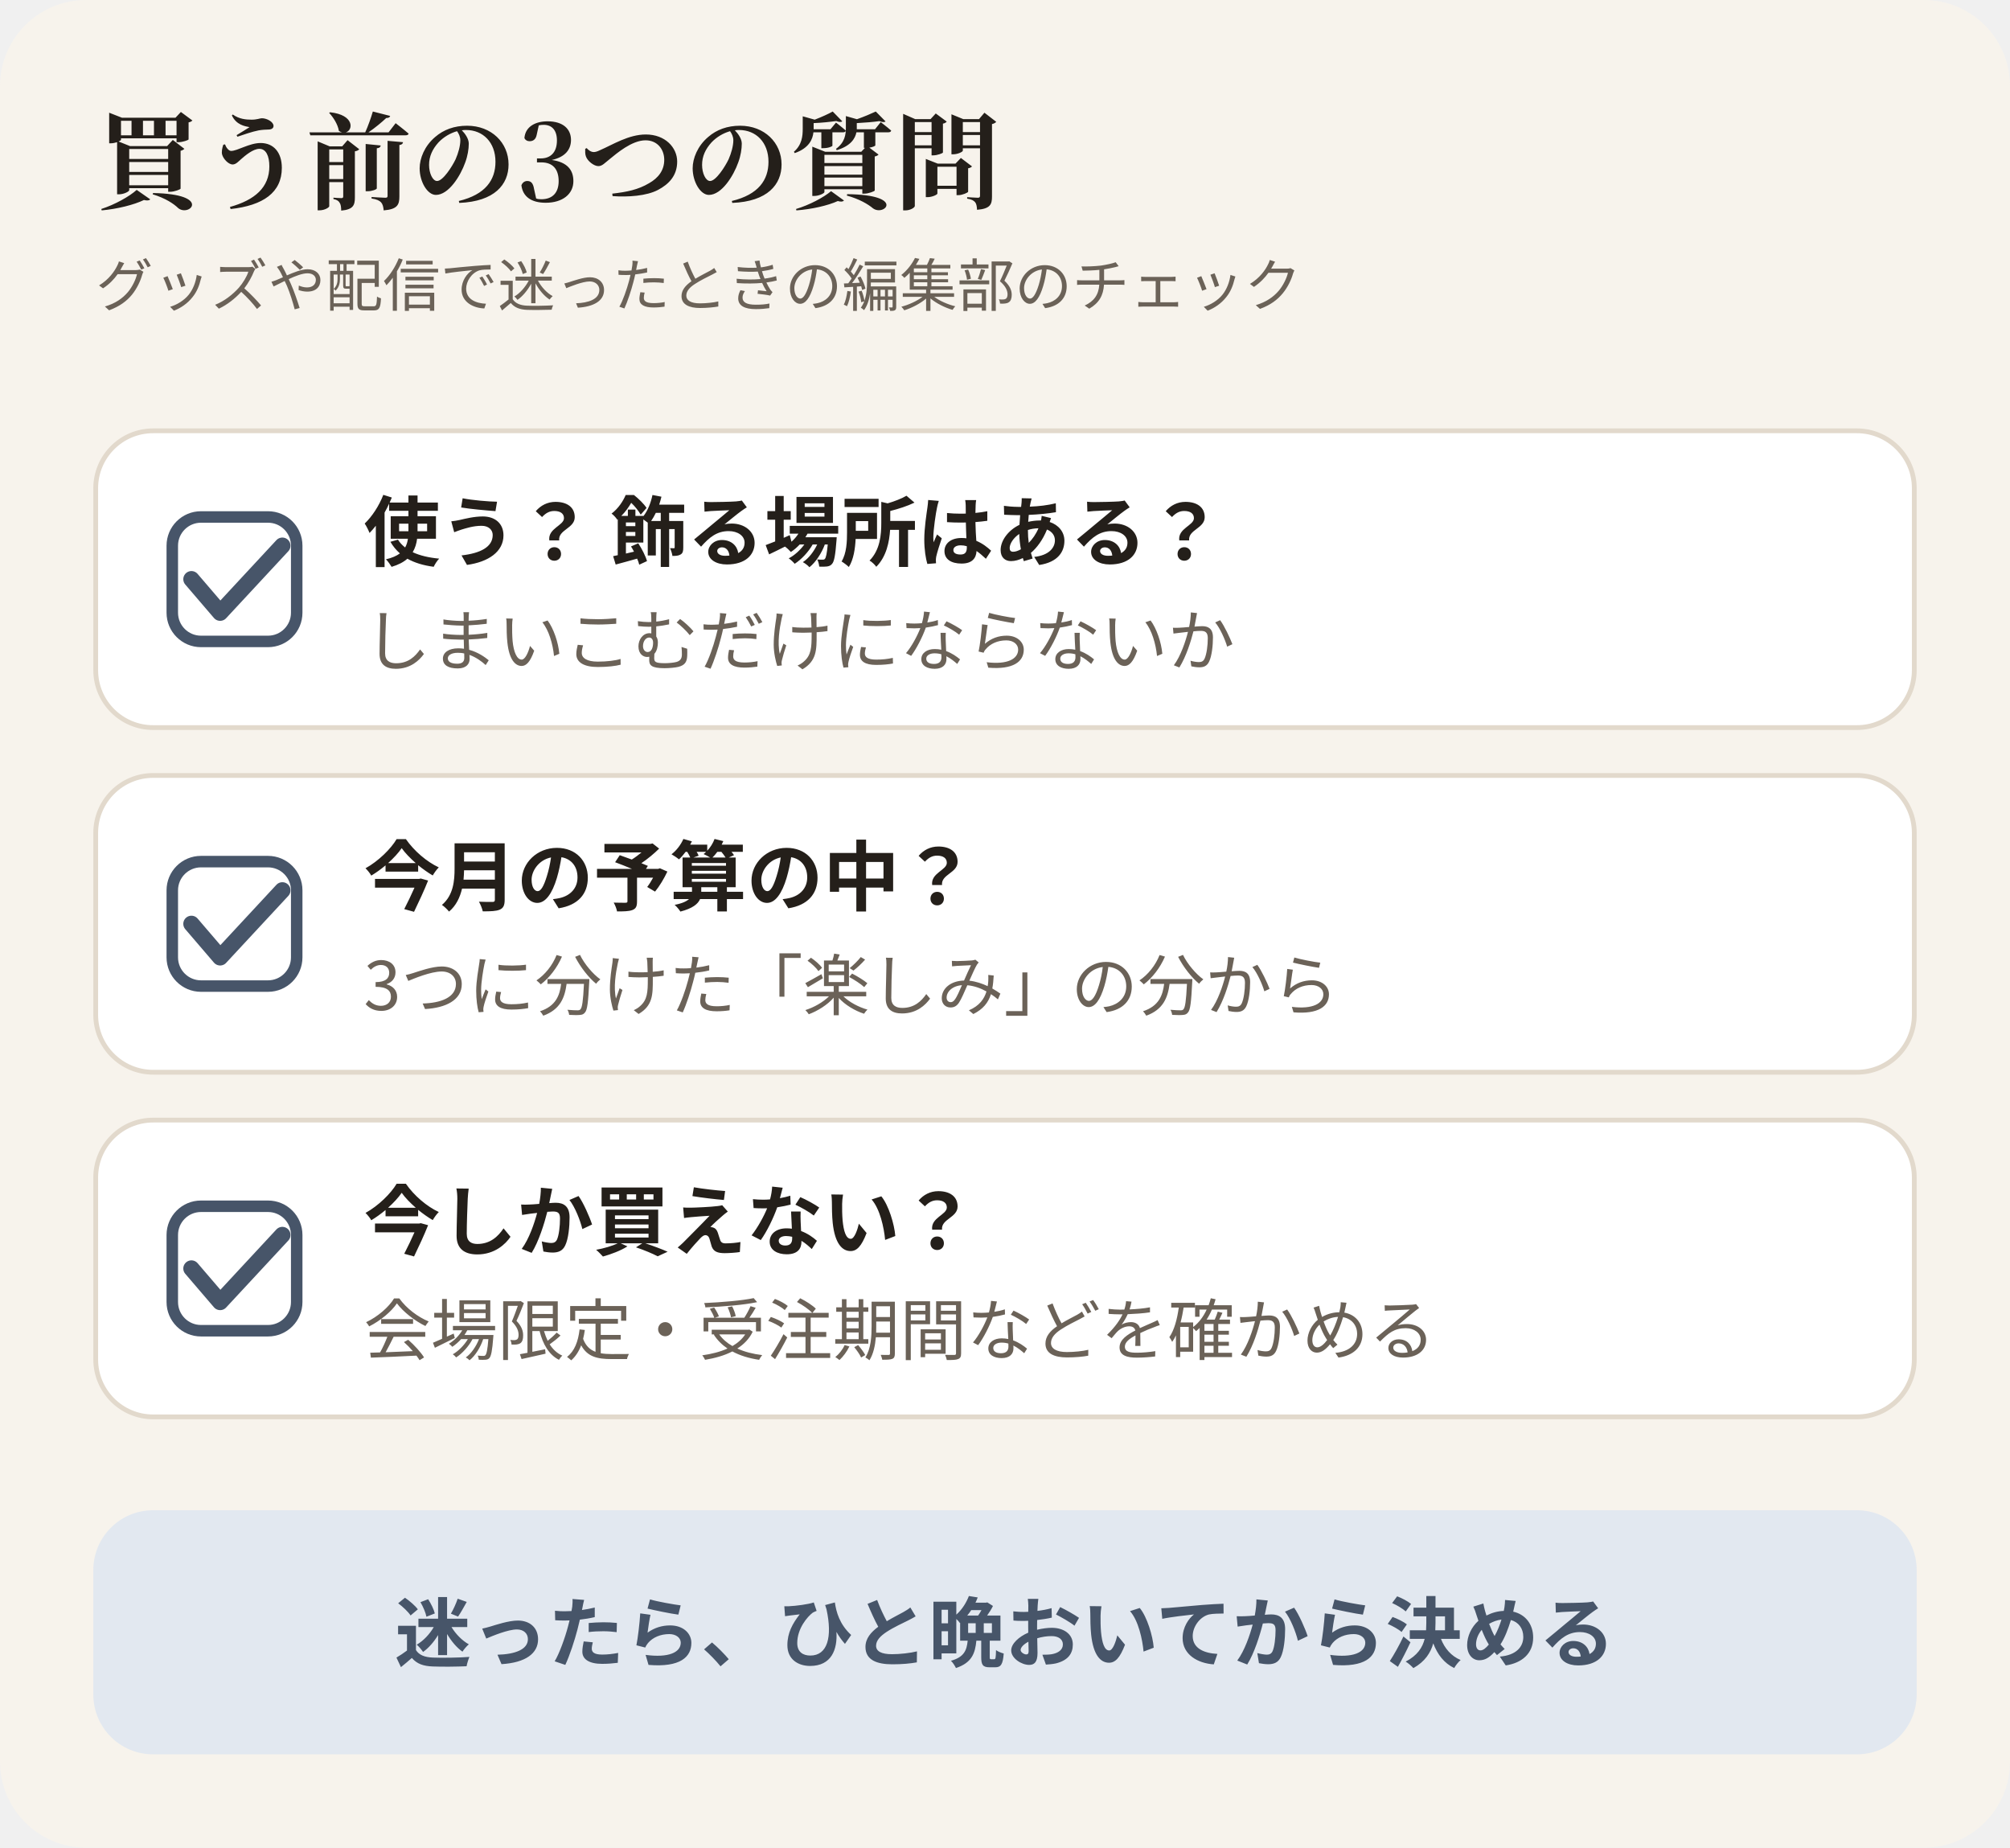
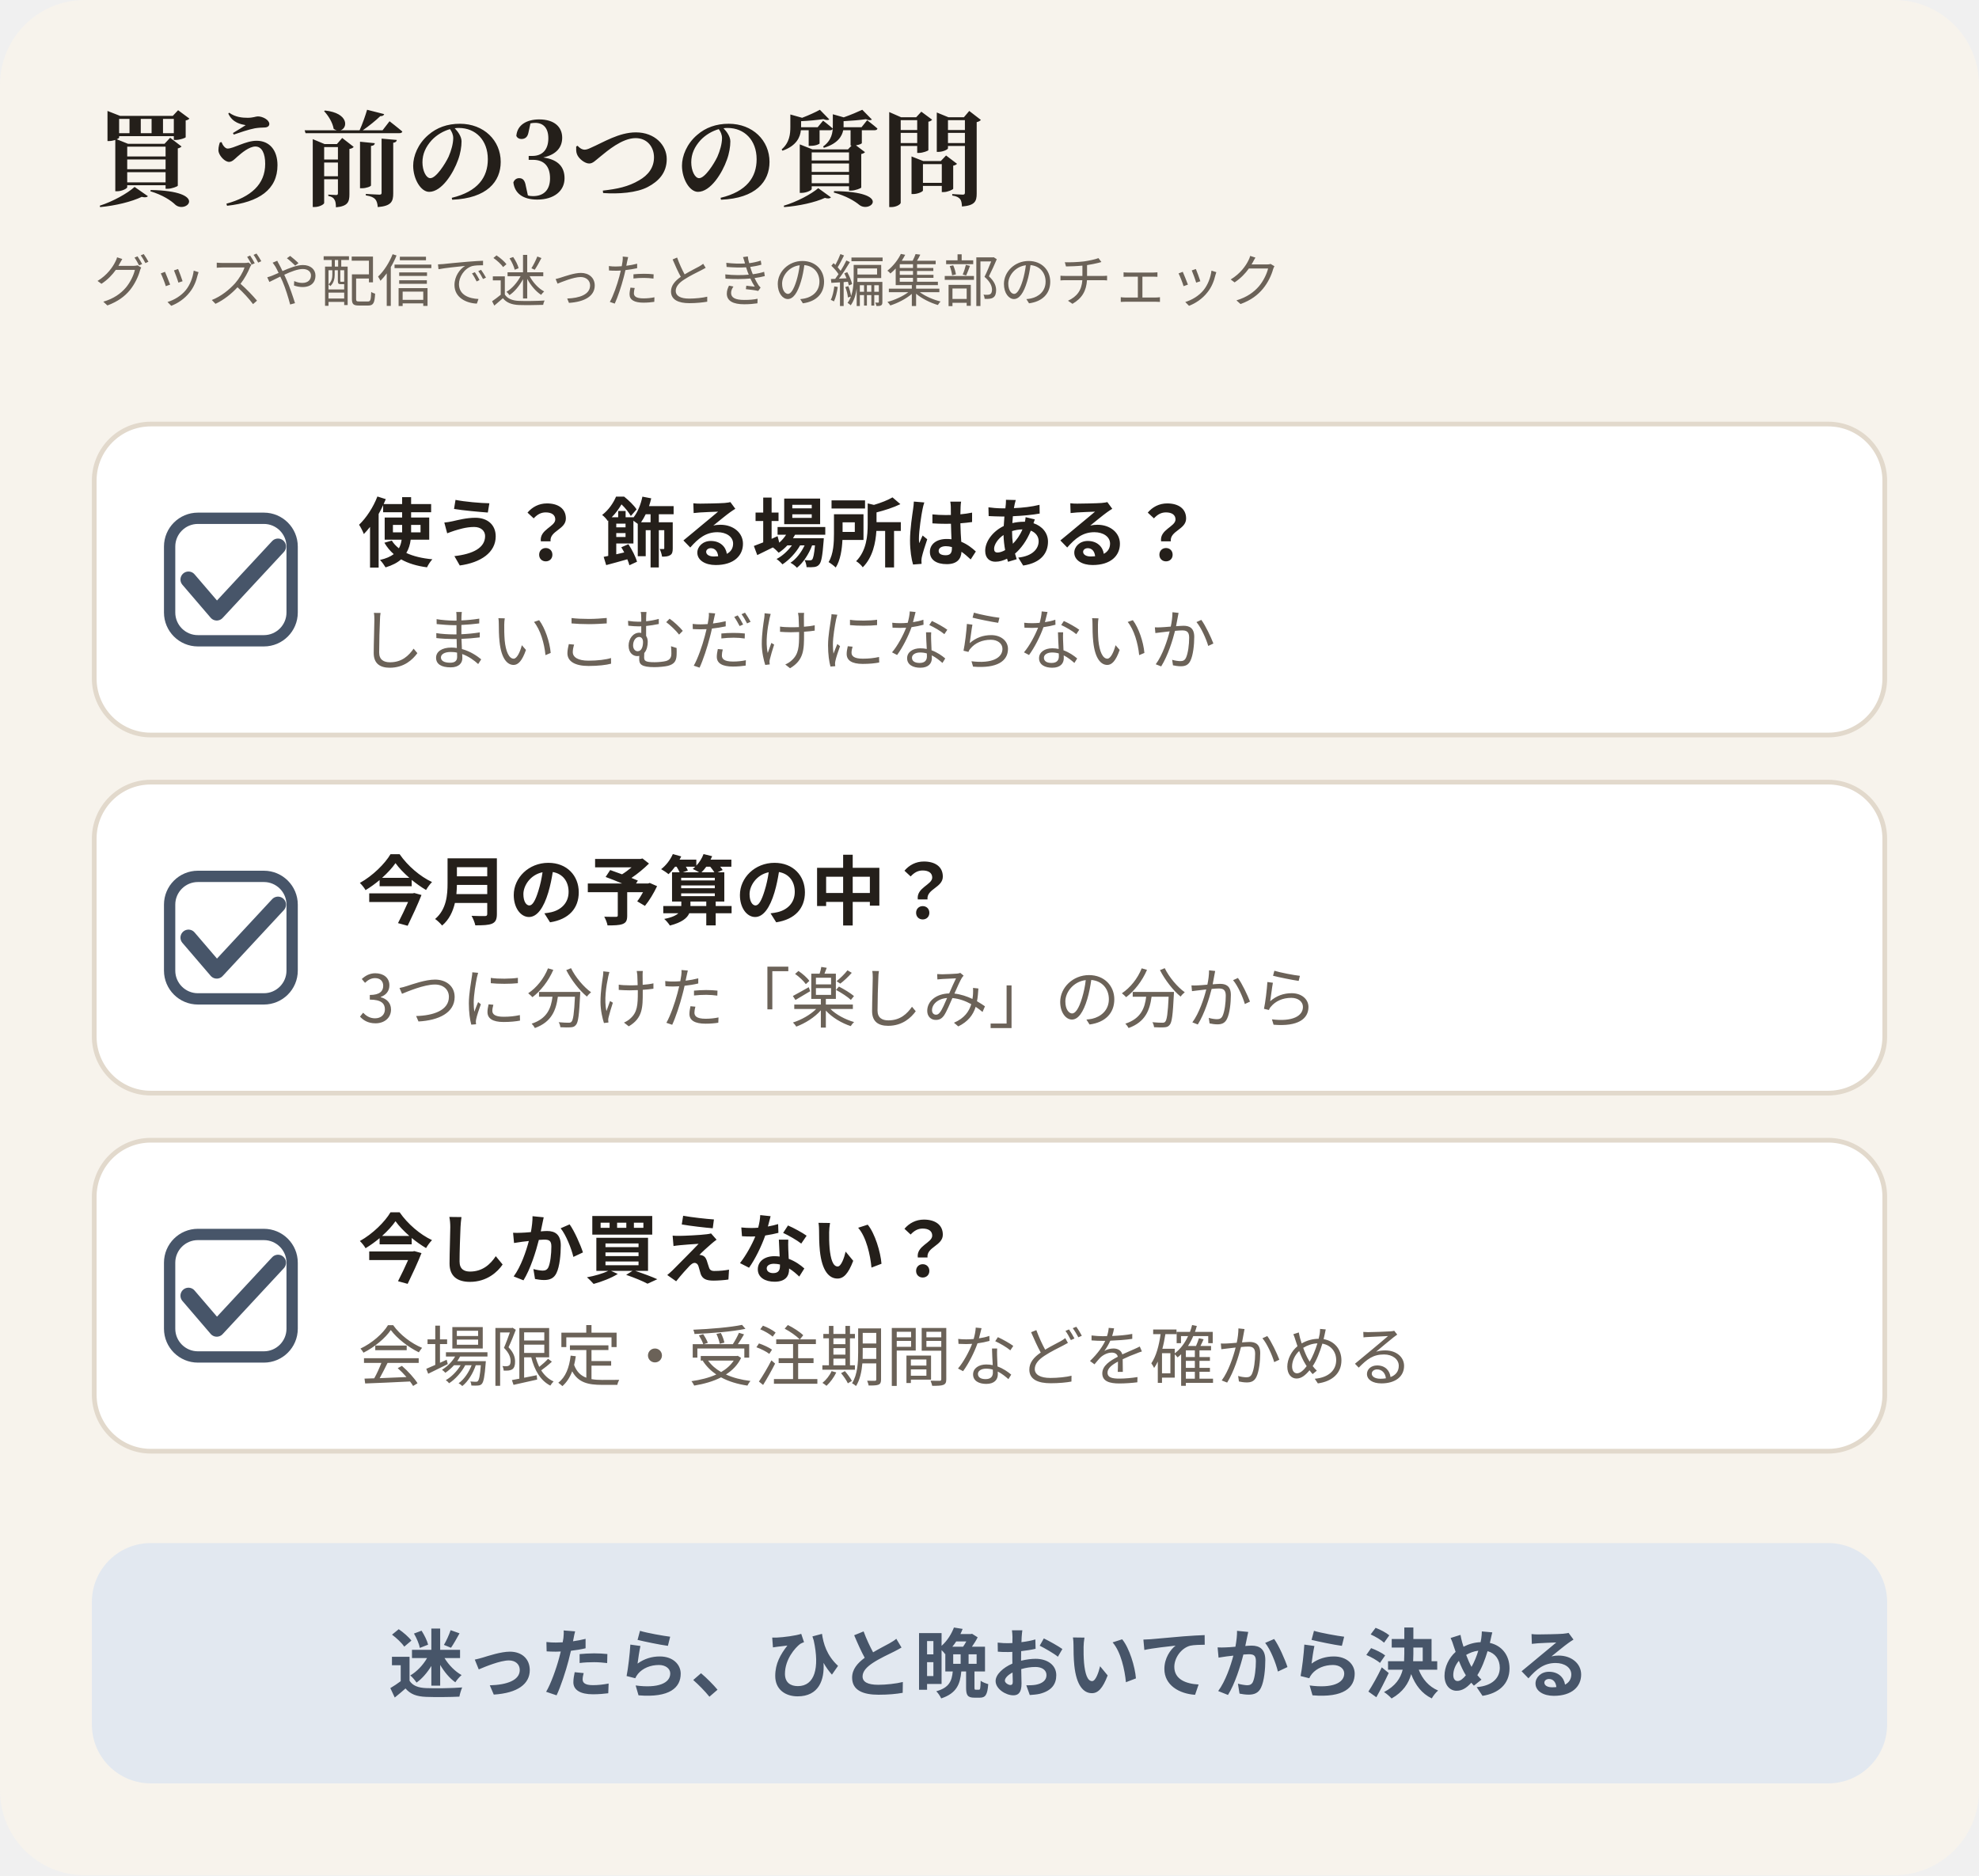
- <svg xmlns="http://www.w3.org/2000/svg" viewBox="0 0 420 386" width="420" height="386" font-family="'Hiragino Sans','Noto Sans CJK JP','Noto Sans JP',sans-serif">
-   <rect width="420" height="386" rx="18" fill="#F7F3EC" />
+ <svg xmlns="http://www.w3.org/2000/svg" viewBox="0 0 420 398" width="420" height="398" font-family="'Hiragino Sans','Noto Sans CJK JP','Noto Sans JP',sans-serif">
+   <rect width="420" height="398" rx="18" fill="#F7F3EC" />
  <text x="20" y="42" font-size="22" font-weight="800" fill="#241F1A" font-family="'Hiragino Mincho ProN','Noto Serif CJK JP','Noto Serif JP',serif">買う前の3つの質問</text>
  <text x="20" y="64" font-size="12" fill="#6B6258">グッズや配信で迷ったときの編集部のチェック</text>
-   <rect x="20" y="90" width="380" height="62" rx="12" fill="#fff" stroke="#E2D9CC" stroke-width="1" />
-   <rect x="36" y="108.0" width="26" height="26" rx="6" fill="#fff" stroke="#475569" stroke-width="2.4" />
-   <path d="M40 121.0L46 128.0L59 114.0" stroke="#475569" stroke-width="3.4" fill="none" stroke-linecap="round" stroke-linejoin="round" />
-   <text x="76" y="117" font-size="16" font-weight="800" fill="#241F1A" text-anchor="start">使う？ 飾る場所はある？</text>
-   <text x="76" y="139" font-size="14" font-weight="400" fill="#6B6258" text-anchor="start">しまいこむだけにならないか</text>
-   <rect x="20" y="162" width="380" height="62" rx="12" fill="#fff" stroke="#E2D9CC" stroke-width="1" />
-   <rect x="36" y="180.0" width="26" height="26" rx="6" fill="#fff" stroke="#475569" stroke-width="2.4" />
-   <path d="M40 193.0L46 200.0L59 186.0" stroke="#475569" stroke-width="3.4" fill="none" stroke-linecap="round" stroke-linejoin="round" />
-   <text x="76" y="189" font-size="16" font-weight="800" fill="#241F1A" text-anchor="start">今月の予算の中？</text>
-   <text x="76" y="211" font-size="14" font-weight="400" fill="#6B6258" text-anchor="start">3つに分けた「楽しみ」の分から</text>
-   <rect x="20" y="234" width="380" height="62" rx="12" fill="#fff" stroke="#E2D9CC" stroke-width="1" />
-   <rect x="36" y="252.0" width="26" height="26" rx="6" fill="#fff" stroke="#475569" stroke-width="2.4" />
-   <path d="M40 265.0L46 272.0L59 258.0" stroke="#475569" stroke-width="3.4" fill="none" stroke-linecap="round" stroke-linejoin="round" />
-   <text x="76" y="261" font-size="16" font-weight="800" fill="#241F1A" text-anchor="start">今しか買えない？</text>
-   <text x="76" y="283" font-size="14" font-weight="400" fill="#6B6258" text-anchor="start">会場限定・受注期間などを確かめる</text>
-   <rect x="20" y="316" width="380" height="50" rx="12" fill="#E2E8F0" stroke="#E2E8F0" stroke-width="1" />
-   <text x="210" y="347" font-size="16" font-weight="800" fill="#475569" text-anchor="middle">迷ったら、ひと晩おいてから決める</text>
+   <rect x="20" y="90" width="380" height="66" rx="12" fill="#fff" stroke="#E2D9CC" stroke-width="1" />
+   <rect x="36" y="110.0" width="26" height="26" rx="6" fill="#fff" stroke="#475569" stroke-width="2.4" />
+   <path d="M40 123.0L46 130.0L59 116.0" stroke="#475569" stroke-width="3.4" fill="none" stroke-linecap="round" stroke-linejoin="round" />
+   <text x="76" y="119" font-size="16" font-weight="800" fill="#241F1A" text-anchor="start">使う？ 飾る場所はある？</text>
+   <text x="76" y="141" font-size="14" font-weight="400" fill="#6B6258" text-anchor="start">しまいこむだけにならないか</text>
+   <rect x="20" y="166" width="380" height="66" rx="12" fill="#fff" stroke="#E2D9CC" stroke-width="1" />
+   <rect x="36" y="186.0" width="26" height="26" rx="6" fill="#fff" stroke="#475569" stroke-width="2.4" />
+   <path d="M40 199.0L46 206.0L59 192.0" stroke="#475569" stroke-width="3.4" fill="none" stroke-linecap="round" stroke-linejoin="round" />
+   <text x="76" y="195" font-size="16" font-weight="800" fill="#241F1A" text-anchor="start">今月の予算の中？</text>
+   <text x="76" y="217" font-size="14" font-weight="400" fill="#6B6258" text-anchor="start">3つに分けた「楽しみ」の分から</text>
+   <rect x="20" y="242" width="380" height="66" rx="12" fill="#fff" stroke="#E2D9CC" stroke-width="1" />
+   <rect x="36" y="262.0" width="26" height="26" rx="6" fill="#fff" stroke="#475569" stroke-width="2.4" />
+   <path d="M40 275.0L46 282.0L59 268.0" stroke="#475569" stroke-width="3.4" fill="none" stroke-linecap="round" stroke-linejoin="round" />
+   <text x="76" y="271" font-size="16" font-weight="800" fill="#241F1A" text-anchor="start">今しか買えない？</text>
+   <text x="76" y="293" font-size="14" font-weight="400" fill="#6B6258" text-anchor="start">会場限定・受注期間などを確かめる</text>
+   <rect x="20" y="328" width="380" height="50" rx="12" fill="#E2E8F0" stroke="#E2E8F0" stroke-width="1" />
+   <text x="210" y="359" font-size="16" font-weight="800" fill="#475569" text-anchor="middle">迷ったら、ひと晩おいてから決める</text>
</svg>
